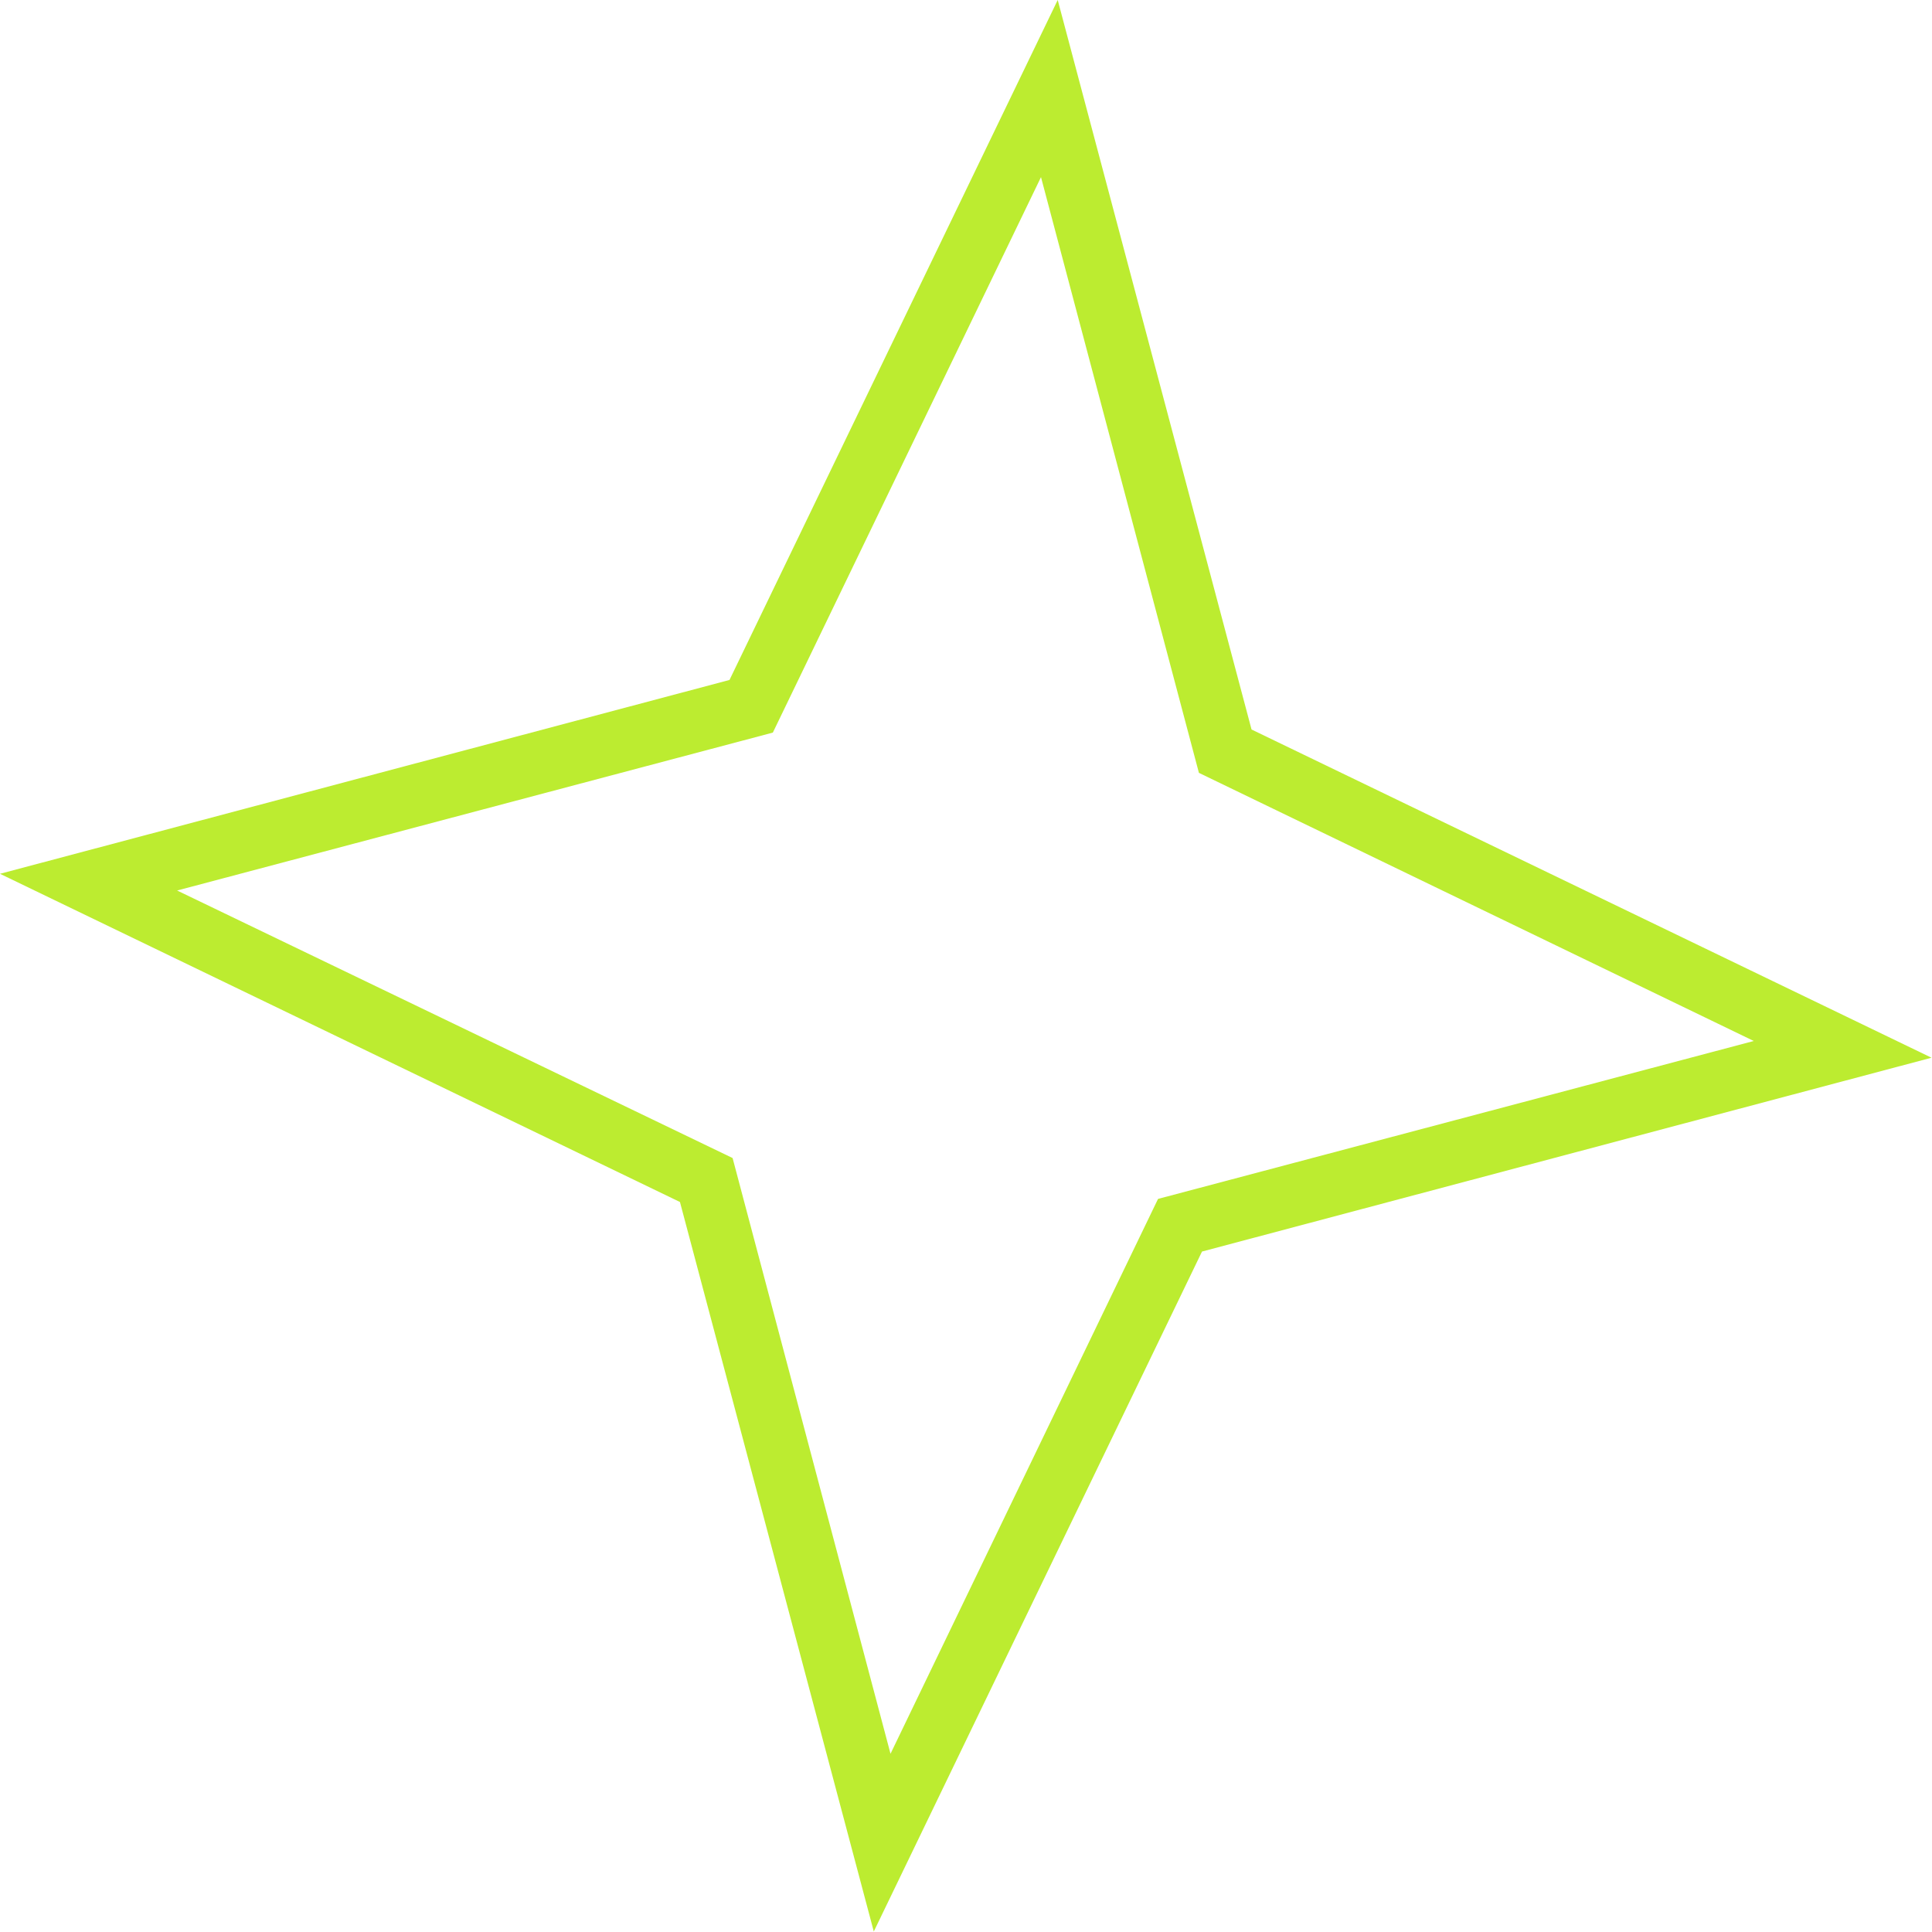
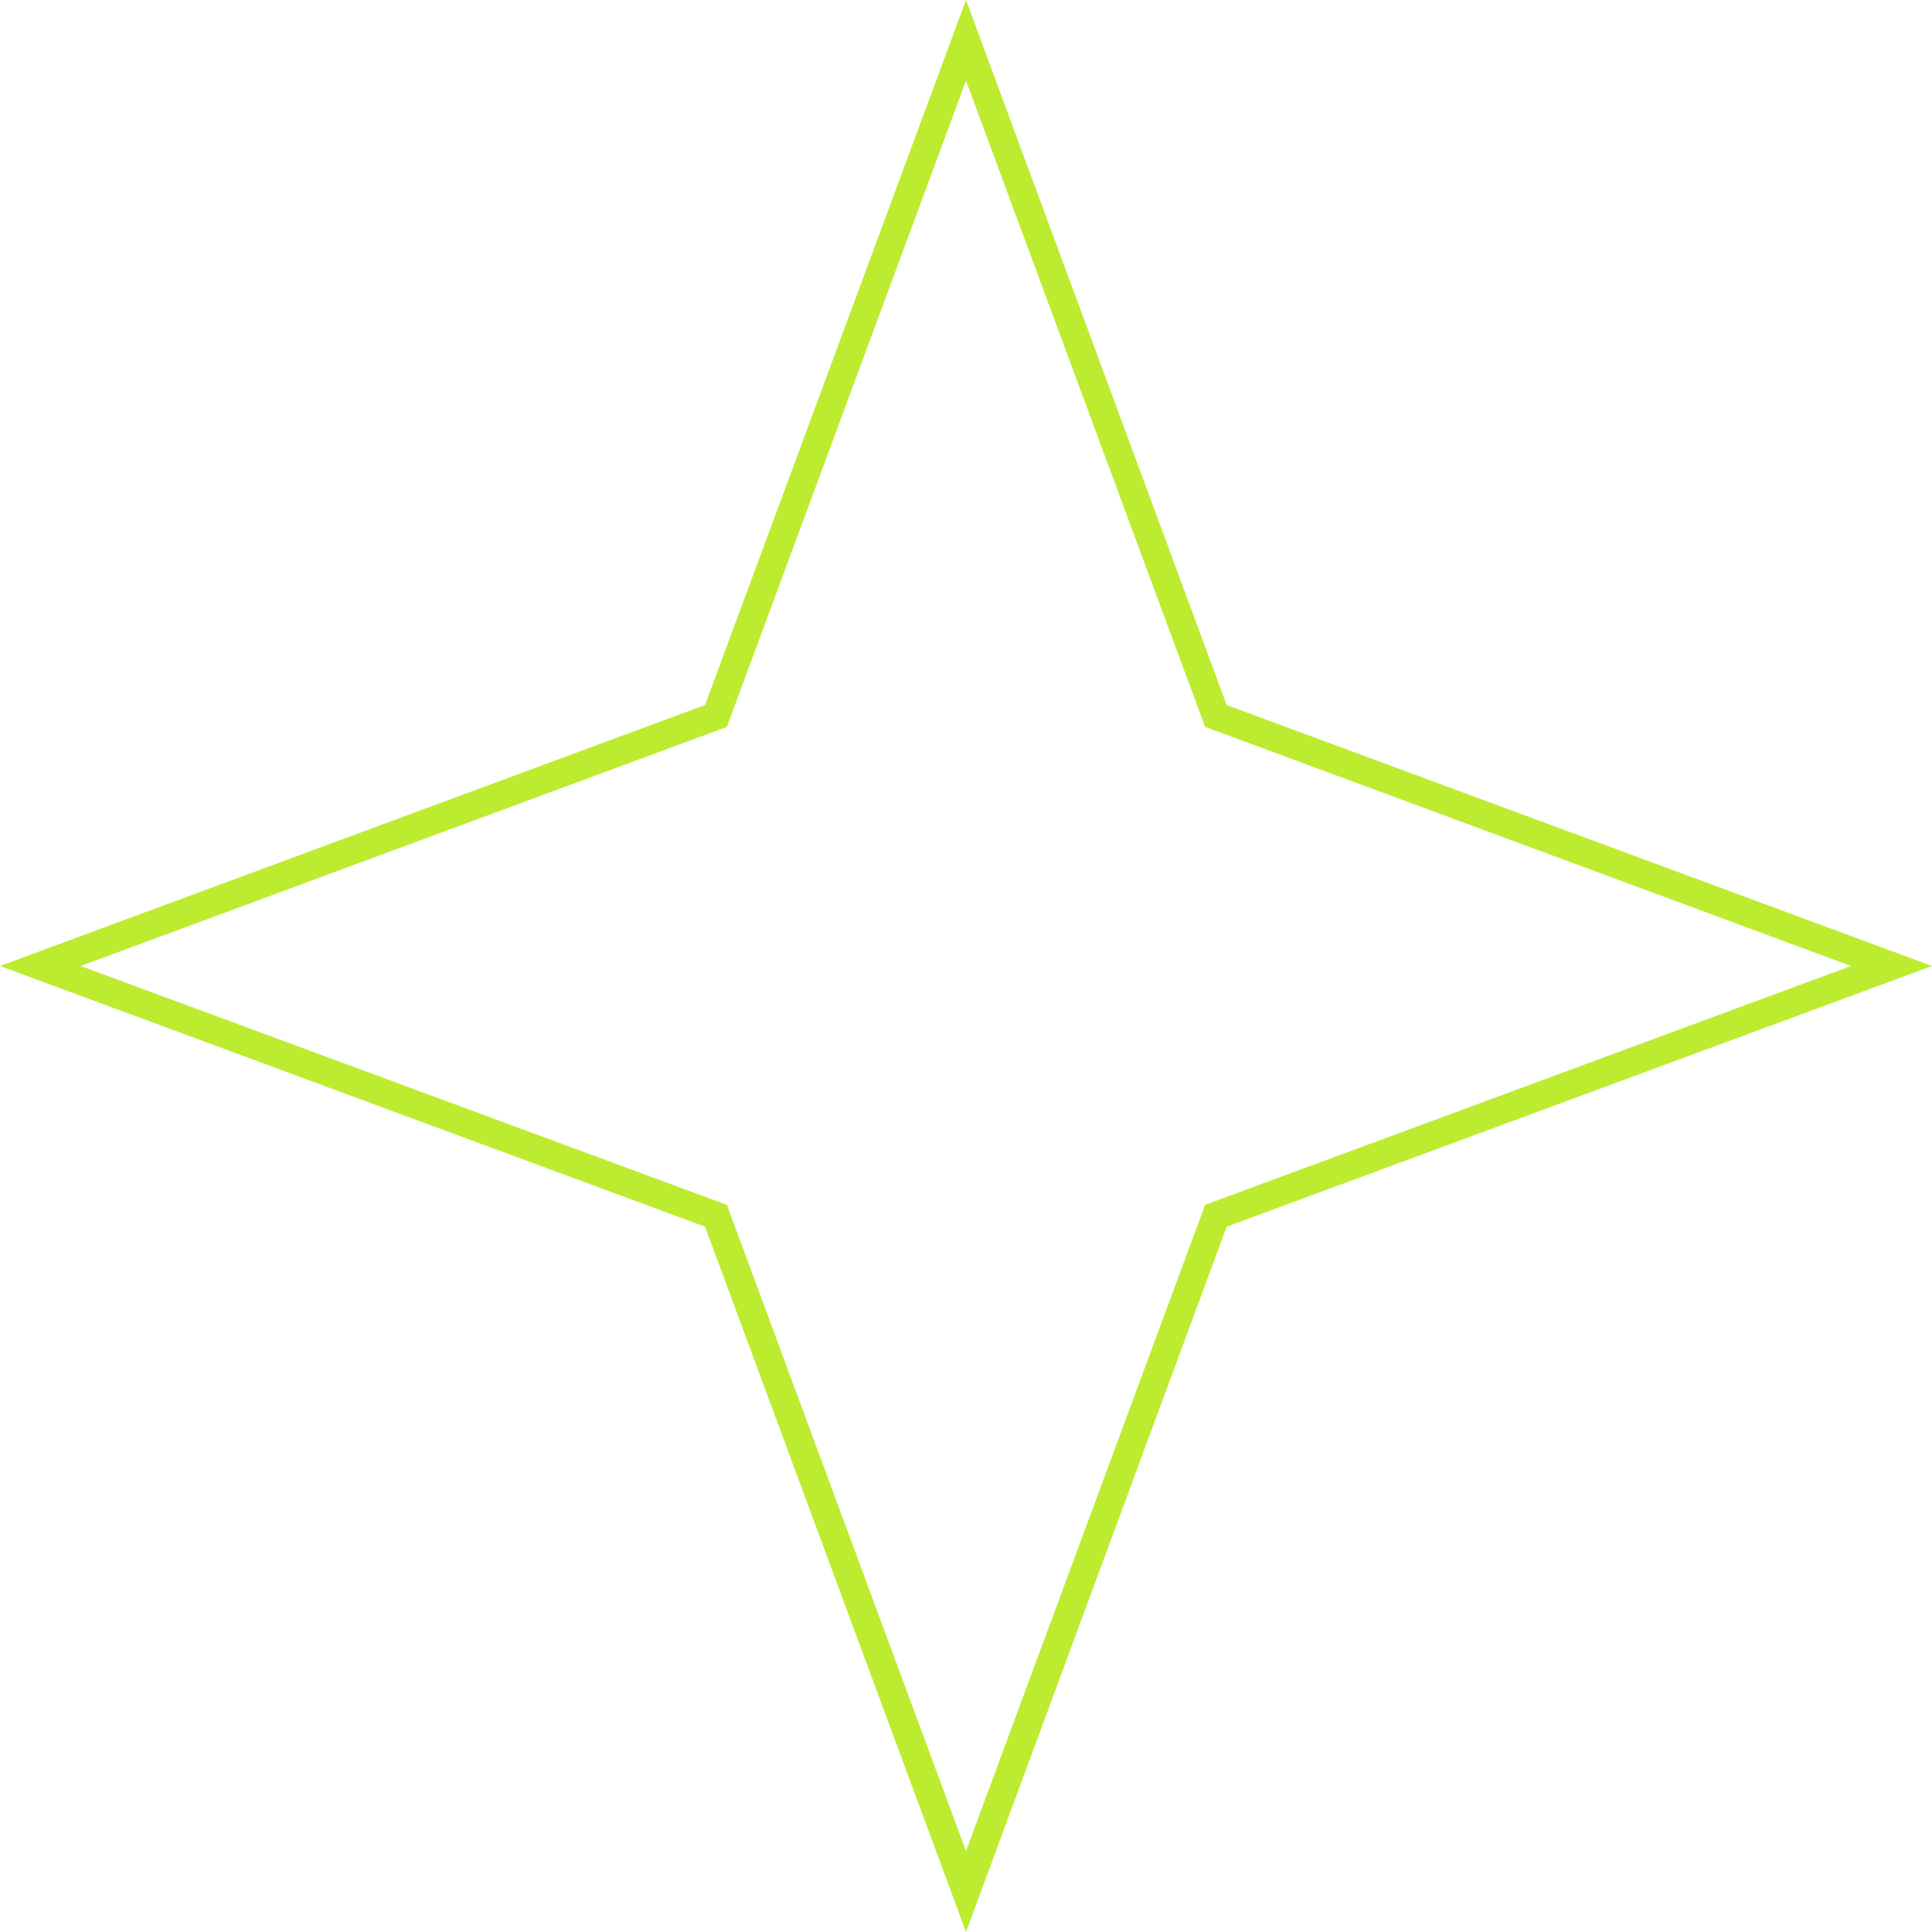
- <svg xmlns="http://www.w3.org/2000/svg" width="31.197" height="31.198" viewBox="0 0 31.197 31.198" fill="none">
+ <svg xmlns="http://www.w3.org/2000/svg" width="69" height="69" viewBox="0 0 69 69" fill="none">
  <defs />
-   <path id="Star 11" d="M11.78 10.98L0 14.11L10.98 19.41L14.11 31.19L19.41 20.21L31.19 17.08L20.21 11.78L17.08 0L11.78 10.98ZM16.81 2.86L12.48 11.83L2.86 14.38L11.83 18.7L14.38 28.32L18.7 19.36L28.32 16.81L19.36 12.48L16.81 2.86Z" fill="#BCEC30" fill-opacity="1" fill-rule="evenodd" />
+   <path id="Star 8" d="M25.18 25.18L0 34.5L25.18 43.81L34.5 69L43.81 43.81L69 34.5L43.81 25.18L34.5 0L25.18 25.18ZM34.5 2.88L25.96 25.96L2.88 34.5L25.96 43.03L34.5 66.11L43.04 43.03L66.11 34.5L43.04 25.96L34.5 2.88Z" fill="#BCEC30" fill-opacity="1" fill-rule="evenodd" />
</svg>
